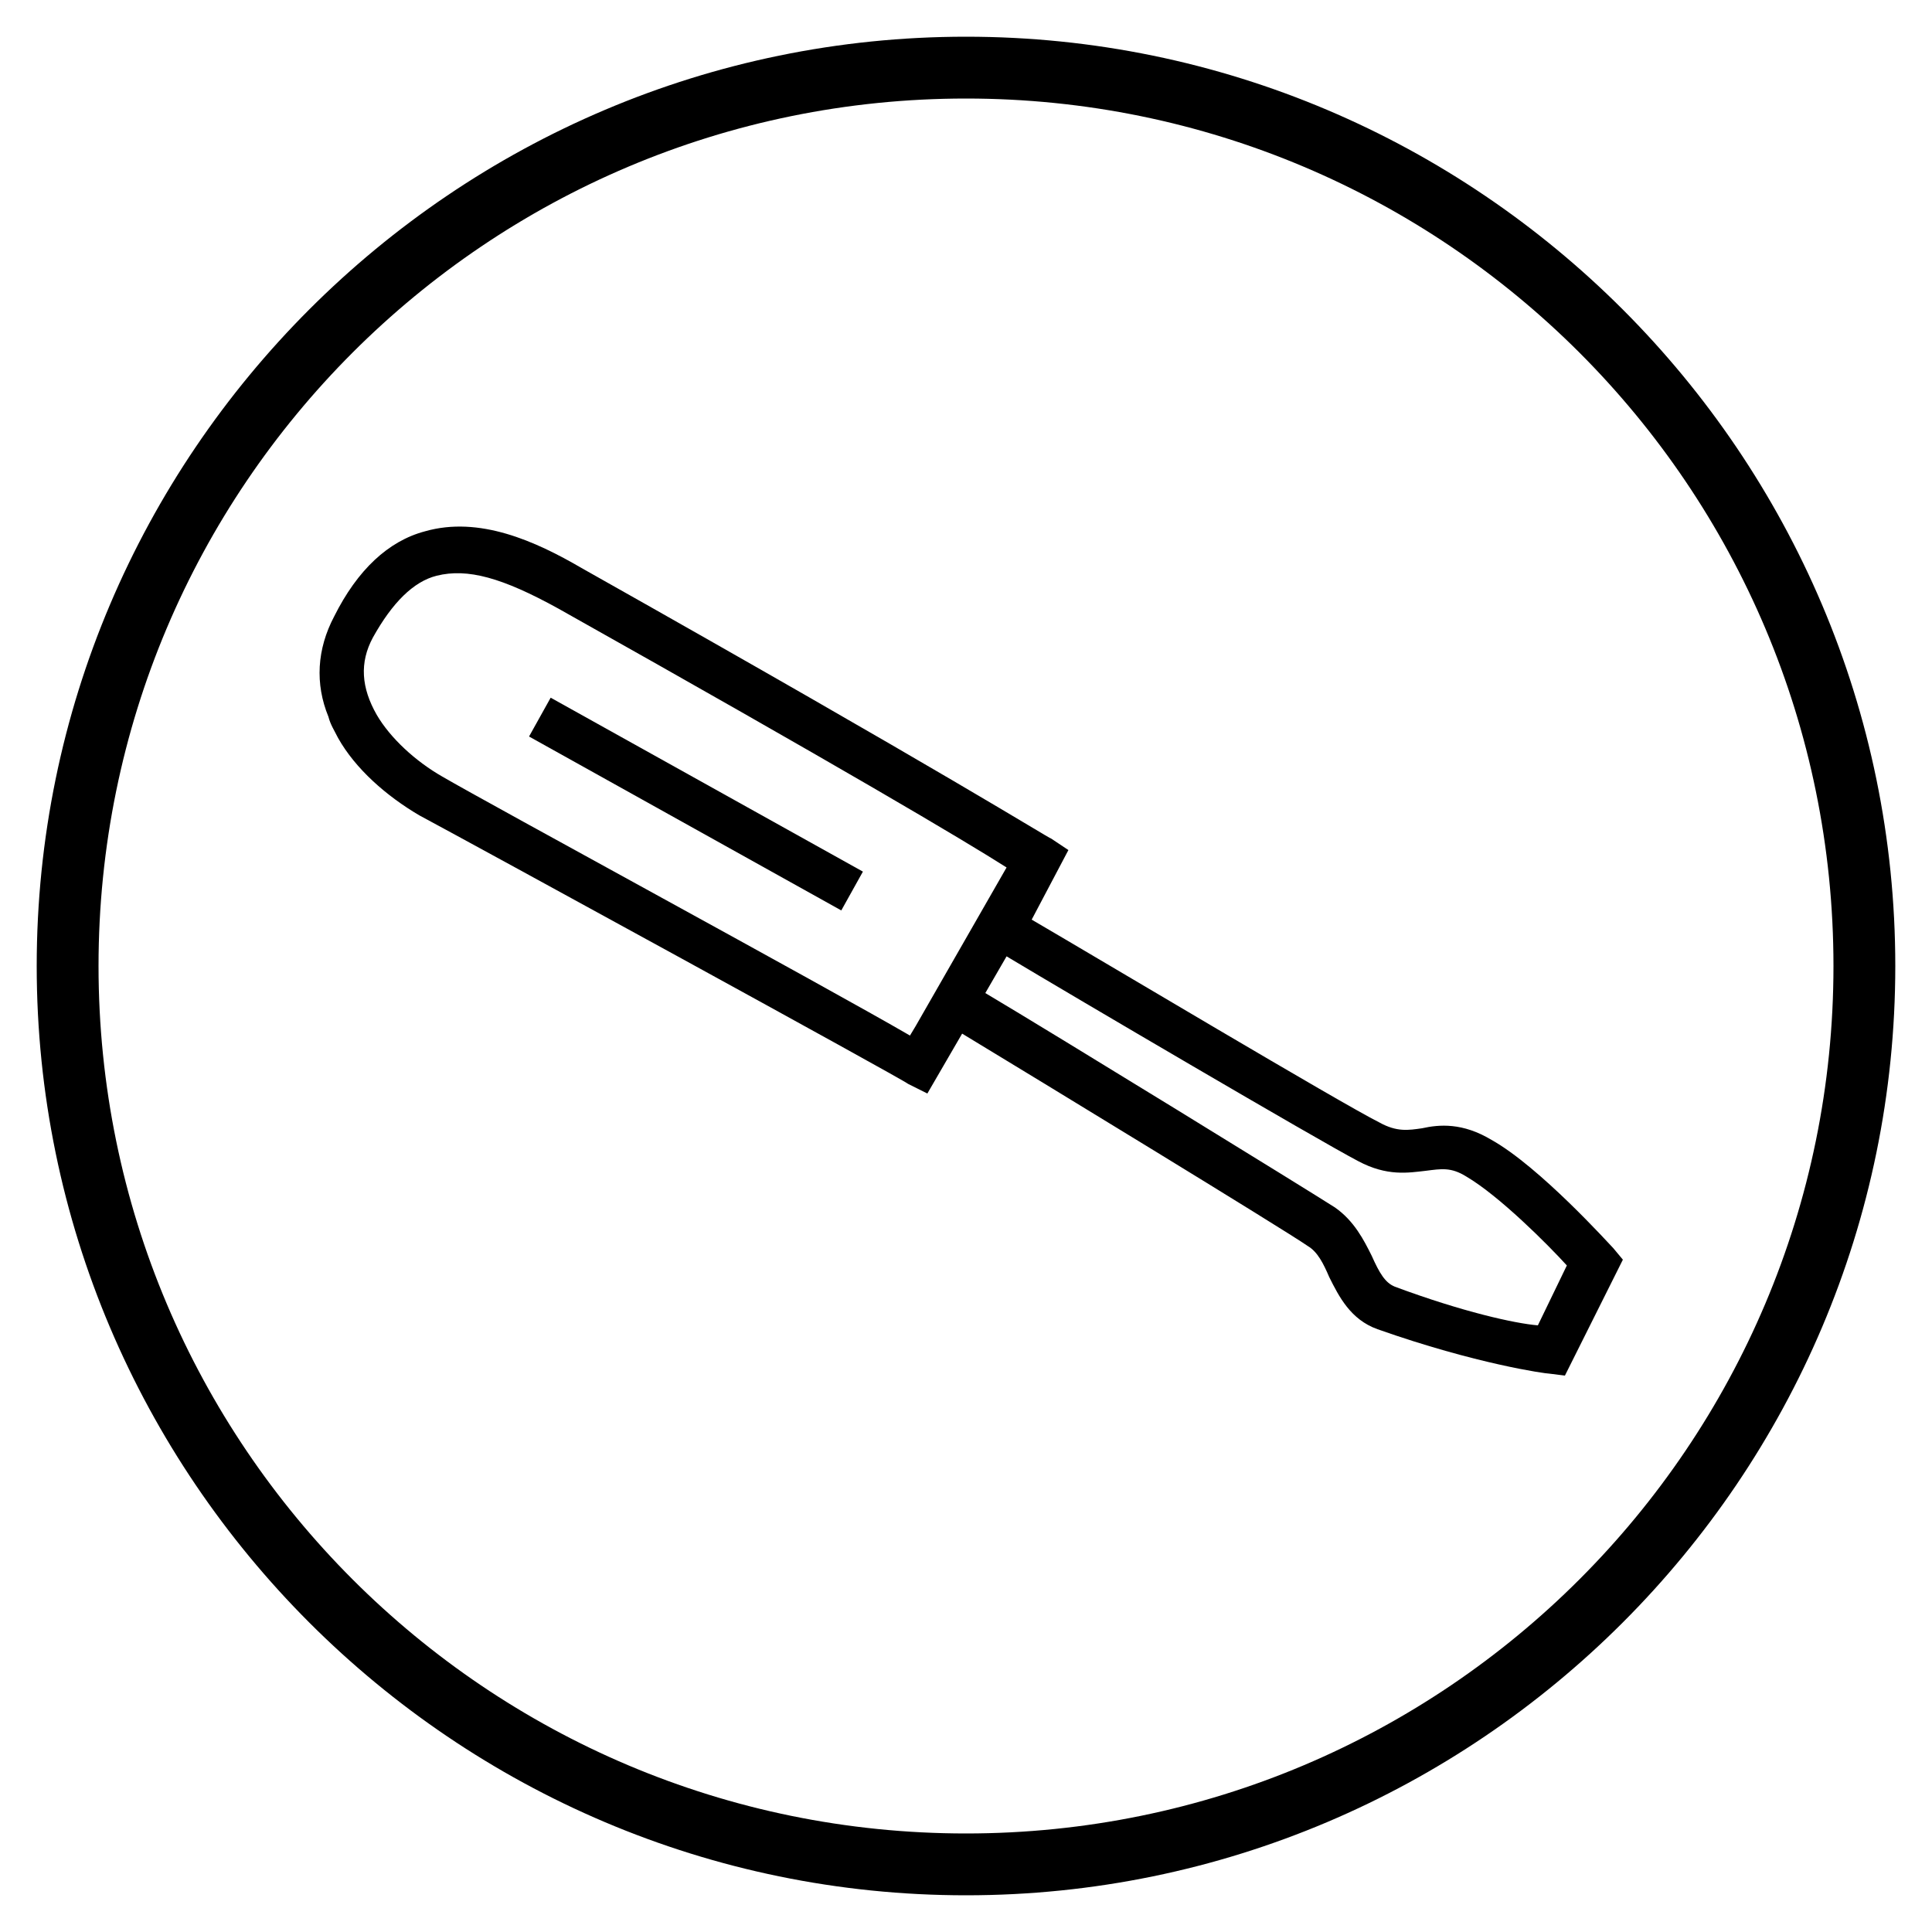
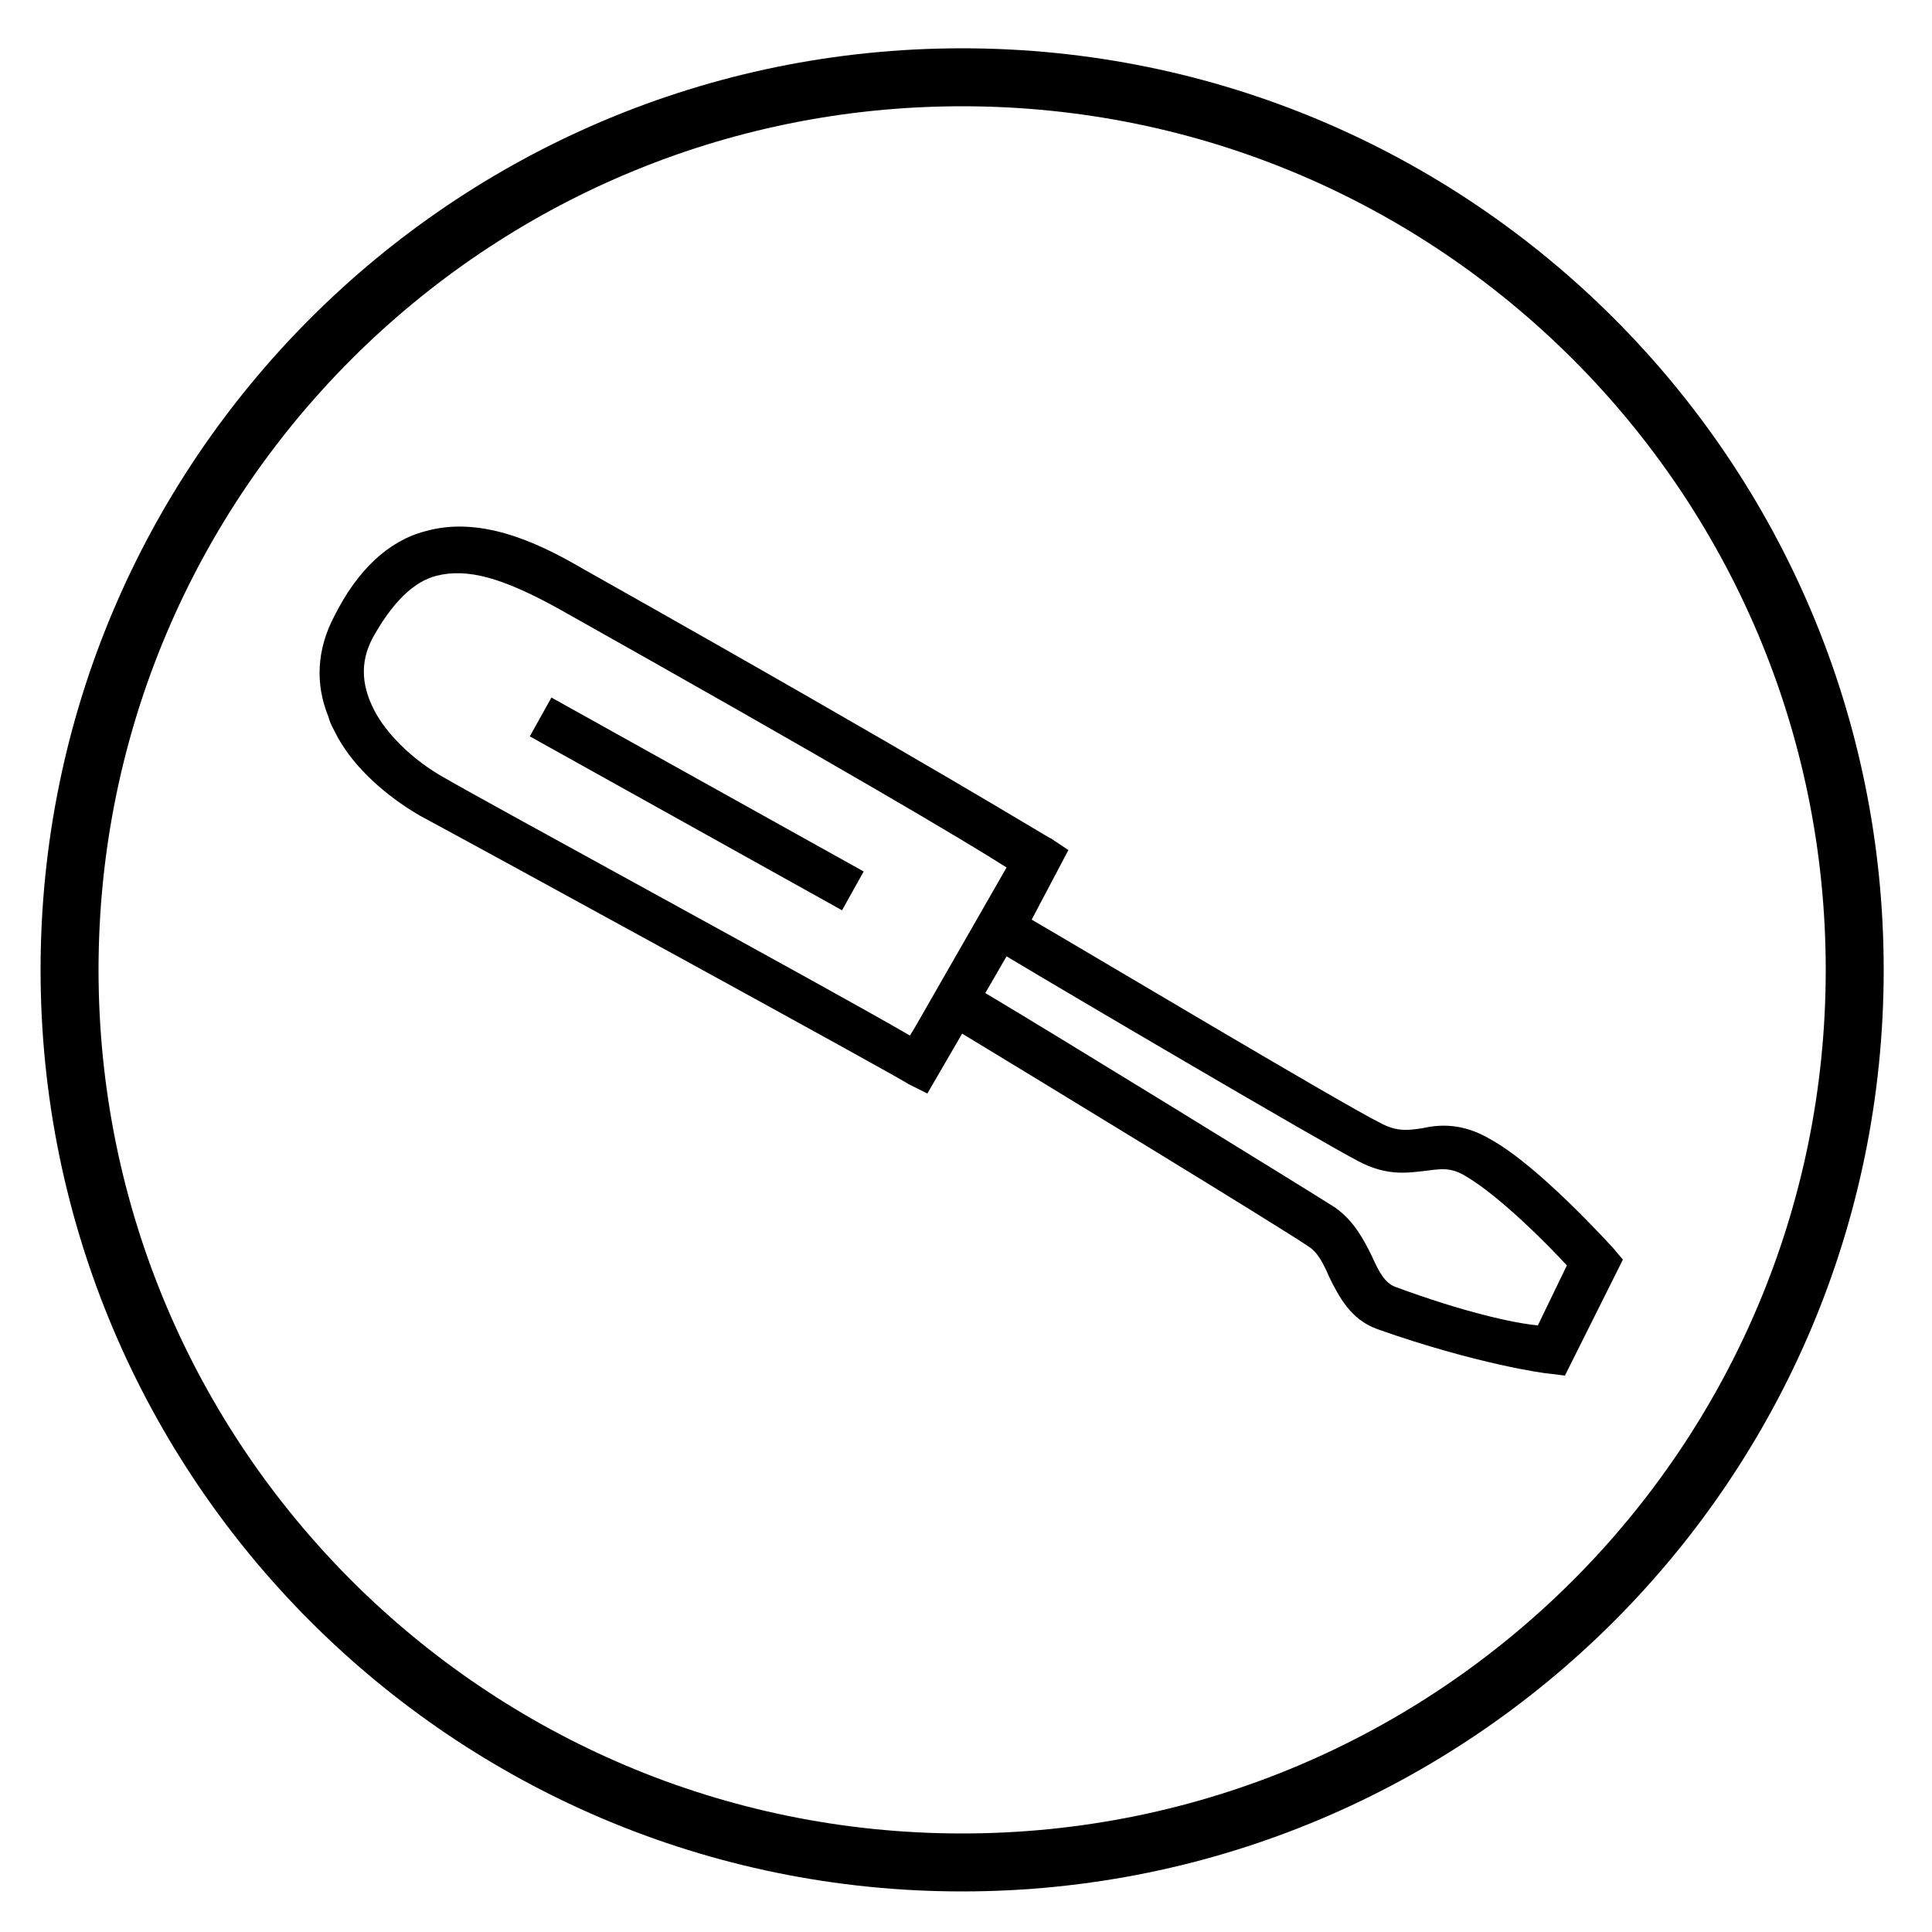
<svg xmlns="http://www.w3.org/2000/svg" version="1.1" id="Layer_1" x="0px" y="0px" viewBox="0 0 100 100" style="enable-background:new 0 0 100 100;" xml:space="preserve">
+   <style type="text/css">
+ 	.st0{fill:none;stroke:#000000;stroke-width:3;stroke-miterlimit:10;}
+ </style>
  <g>
    <path d="M72.2,66.6c-0.5-0.2-0.8-0.7-1.2-1.6c-0.4-0.8-0.9-1.8-1.9-2.5c-1.4-0.9-14.4-8.9-18.1-11.1l1.1-1.9   c3.5,2.1,16.1,9.5,18.2,10.6c1.5,0.8,2.6,0.6,3.5,0.5c0.8-0.1,1.3-0.2,2.1,0.3c1.7,1,4.2,3.5,5.2,4.6l-1.5,3.1   C78.4,68.5,75.7,67.9,72.2,66.6 M22.9,40.2c-1.4-0.8-2.7-2-3.4-3.2c-0.8-1.4-0.9-2.7-0.2-4c1-1.8,2.1-2.9,3.3-3.2   c1.6-0.4,3.4,0.1,6.3,1.7c14.6,8.2,21,12,23.2,13.4l-4.7,8.2l-0.3,0.5C42.8,51.1,25.3,41.6,22.9,40.2 M84,65.2l-0.5-0.6   c-0.2-0.2-3.8-4.2-6.3-5.6c-1.5-0.9-2.7-0.8-3.6-0.6c-0.7,0.1-1.3,0.2-2.2-0.3c-2-1-14.4-8.4-18-10.5l1.9-3.6l-0.9-0.6   c-0.1,0-5.3-3.3-24.3-14c-2.4-1.4-5.3-2.7-8.1-1.9c-1.9,0.5-3.5,2-4.7,4.4c-0.9,1.7-1,3.5-0.3,5.2c0.1,0.4,0.3,0.7,0.5,1.1   c0.9,1.6,2.5,3,4.2,4c2.8,1.5,25.1,13.7,25.3,13.9l1,0.5l1.8-3.1c3.8,2.3,16.6,10.1,17.9,11c0.5,0.3,0.8,0.9,1.1,1.6   c0.5,1,1.1,2.2,2.5,2.7c5.1,1.8,8.7,2.3,8.9,2.3l0.8,0.1L84,65.2z" />
-     <rect x="34.9" y="32.3" transform="matrix(0.4866 -0.8736 0.8736 0.4866 -17.8163 52.8933)" width="2.3" height="18.5" />
-     <path d="M50,98.1C23.5,98.1,1.9,76.5,1.9,50C1.9,23.5,23.5,1.9,50,1.9c26.5,0,48.1,21.6,48.1,48.1C98.1,76.5,76.5,98.1,50,98.1    M50,5.1C25.2,5.1,5.1,25.2,5.1,50c0,24.8,20.1,44.9,44.9,44.9c24.8,0,44.9-20.1,44.9-44.9C94.9,25.2,74.8,5.1,50,5.1" />
+     <rect x="34.9" y="32.4" transform="matrix(0.4866 -0.8736 0.8736 0.4866 -17.8643 52.8374)" width="2.3" height="18.5" />
  </g>
+   <circle class="st0" cx="49.8" cy="50.2" r="46.2" />
</svg>
